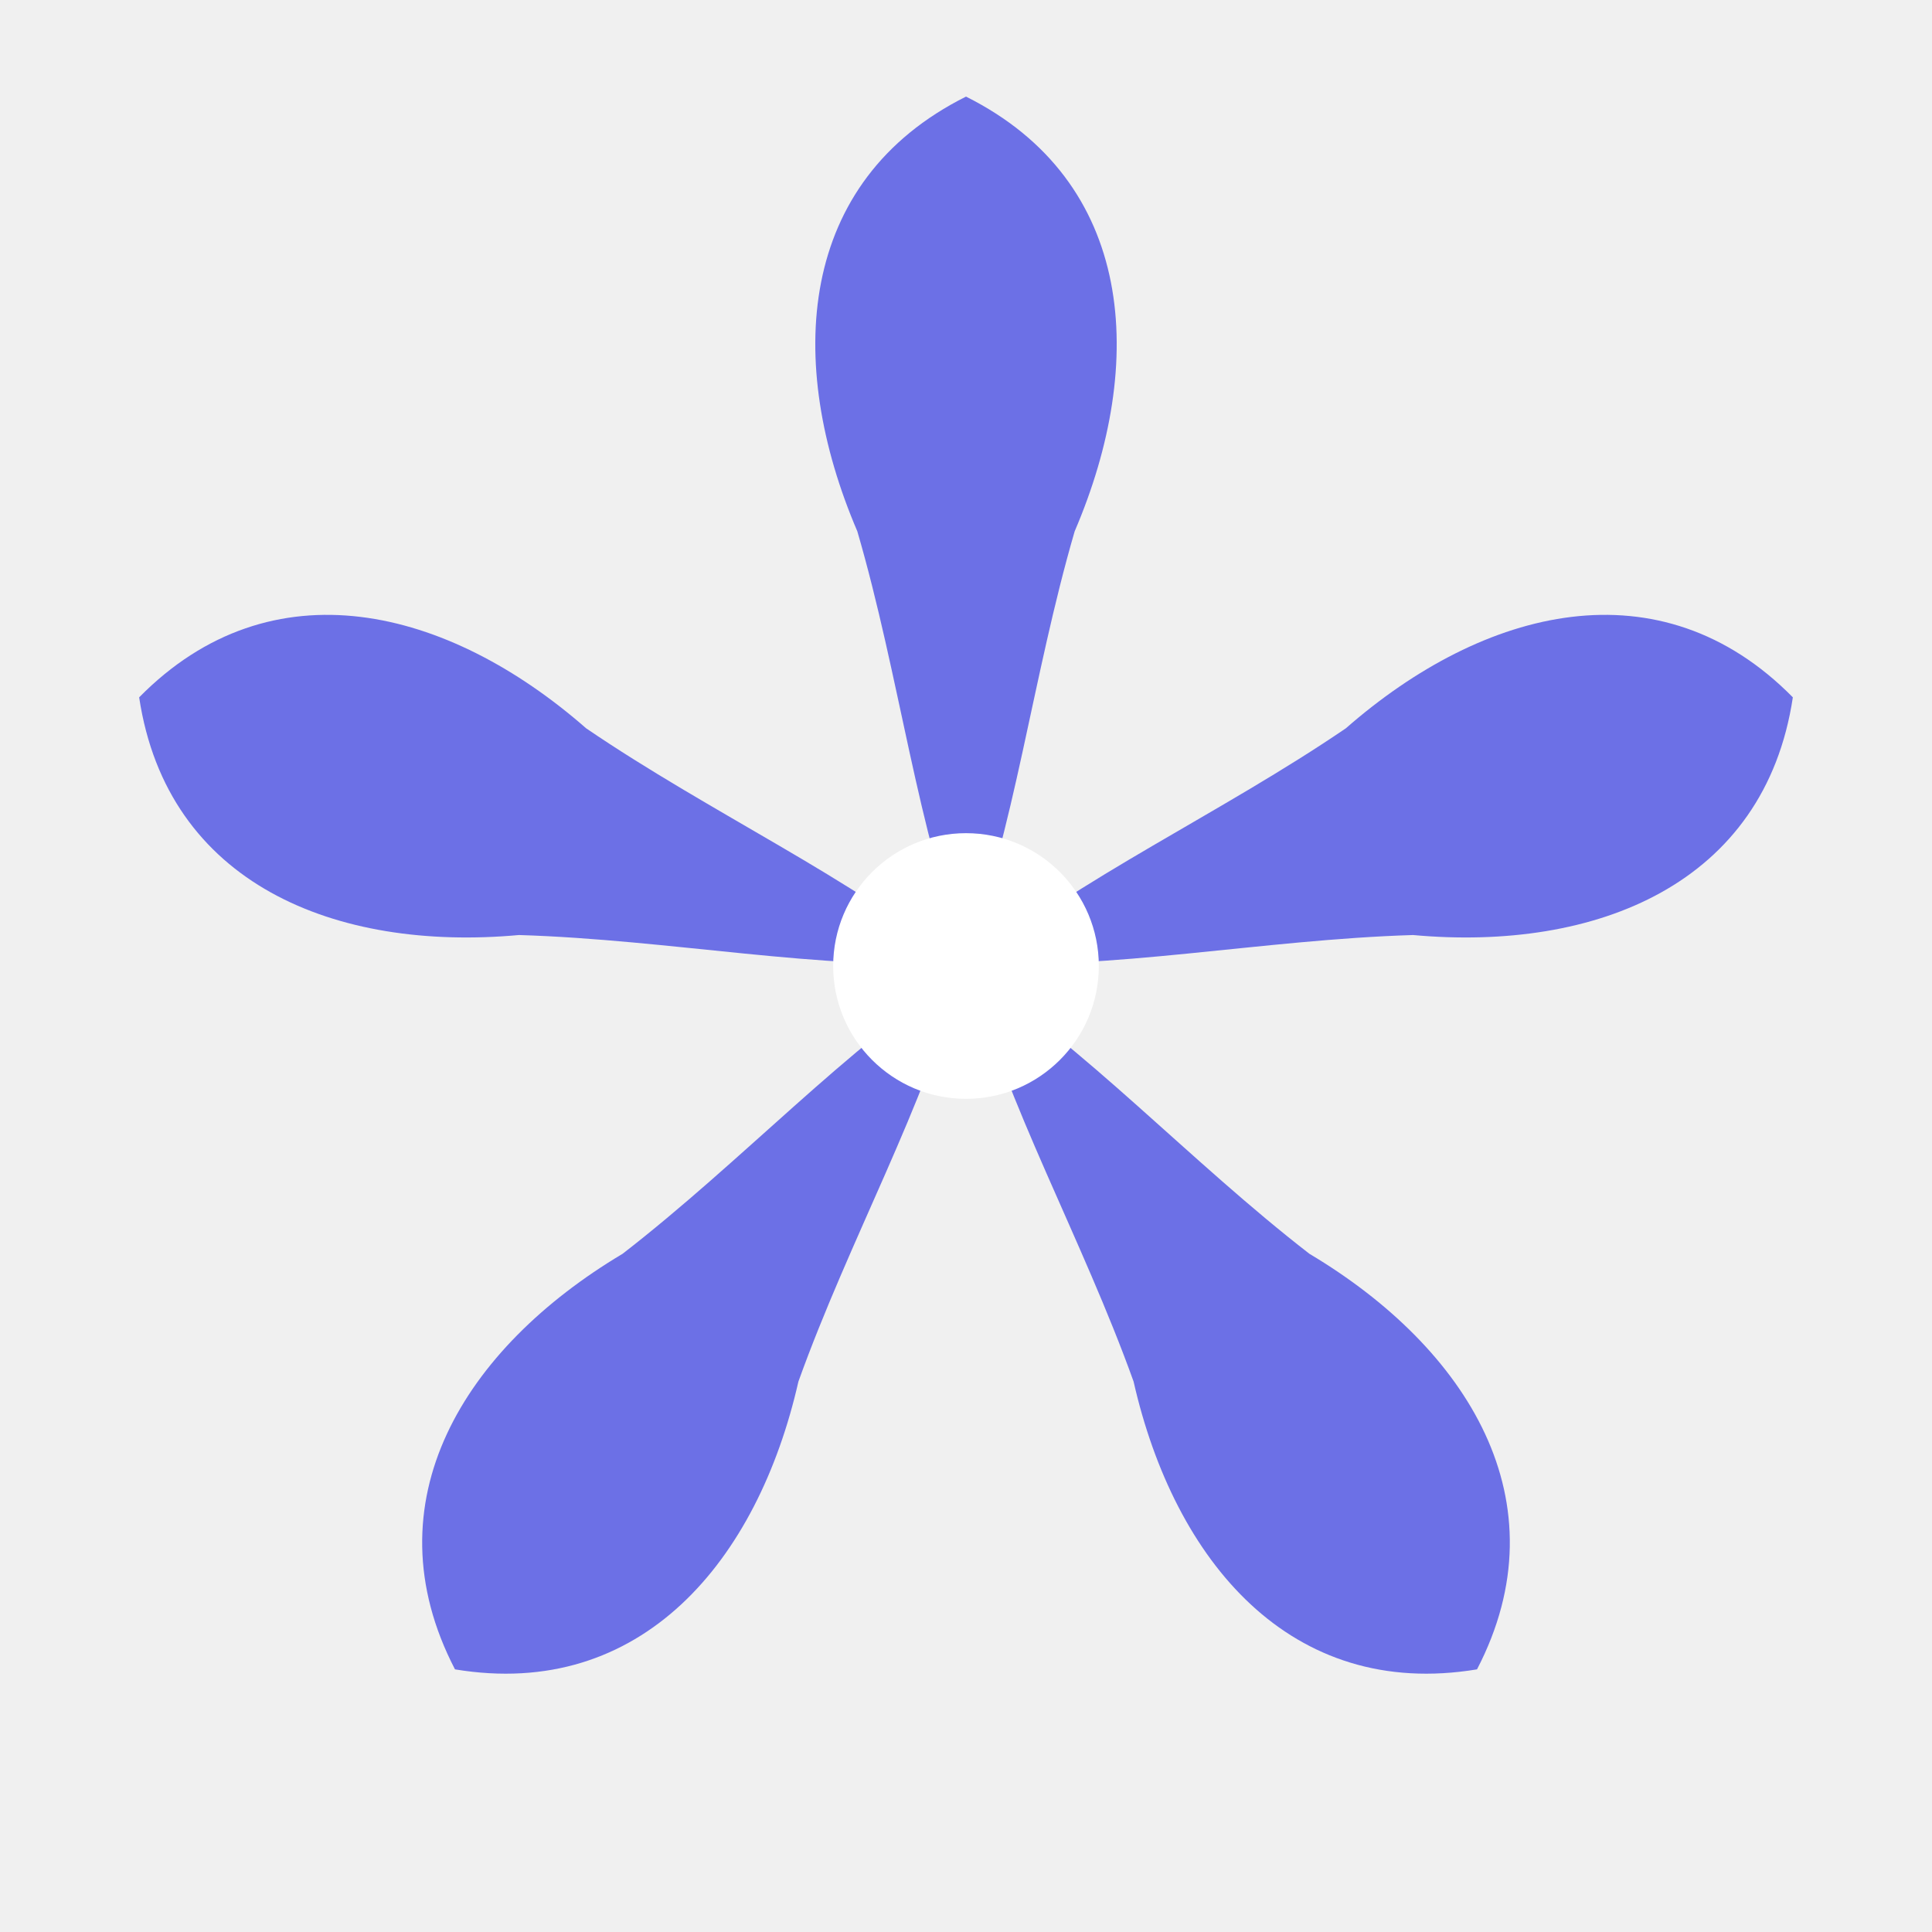
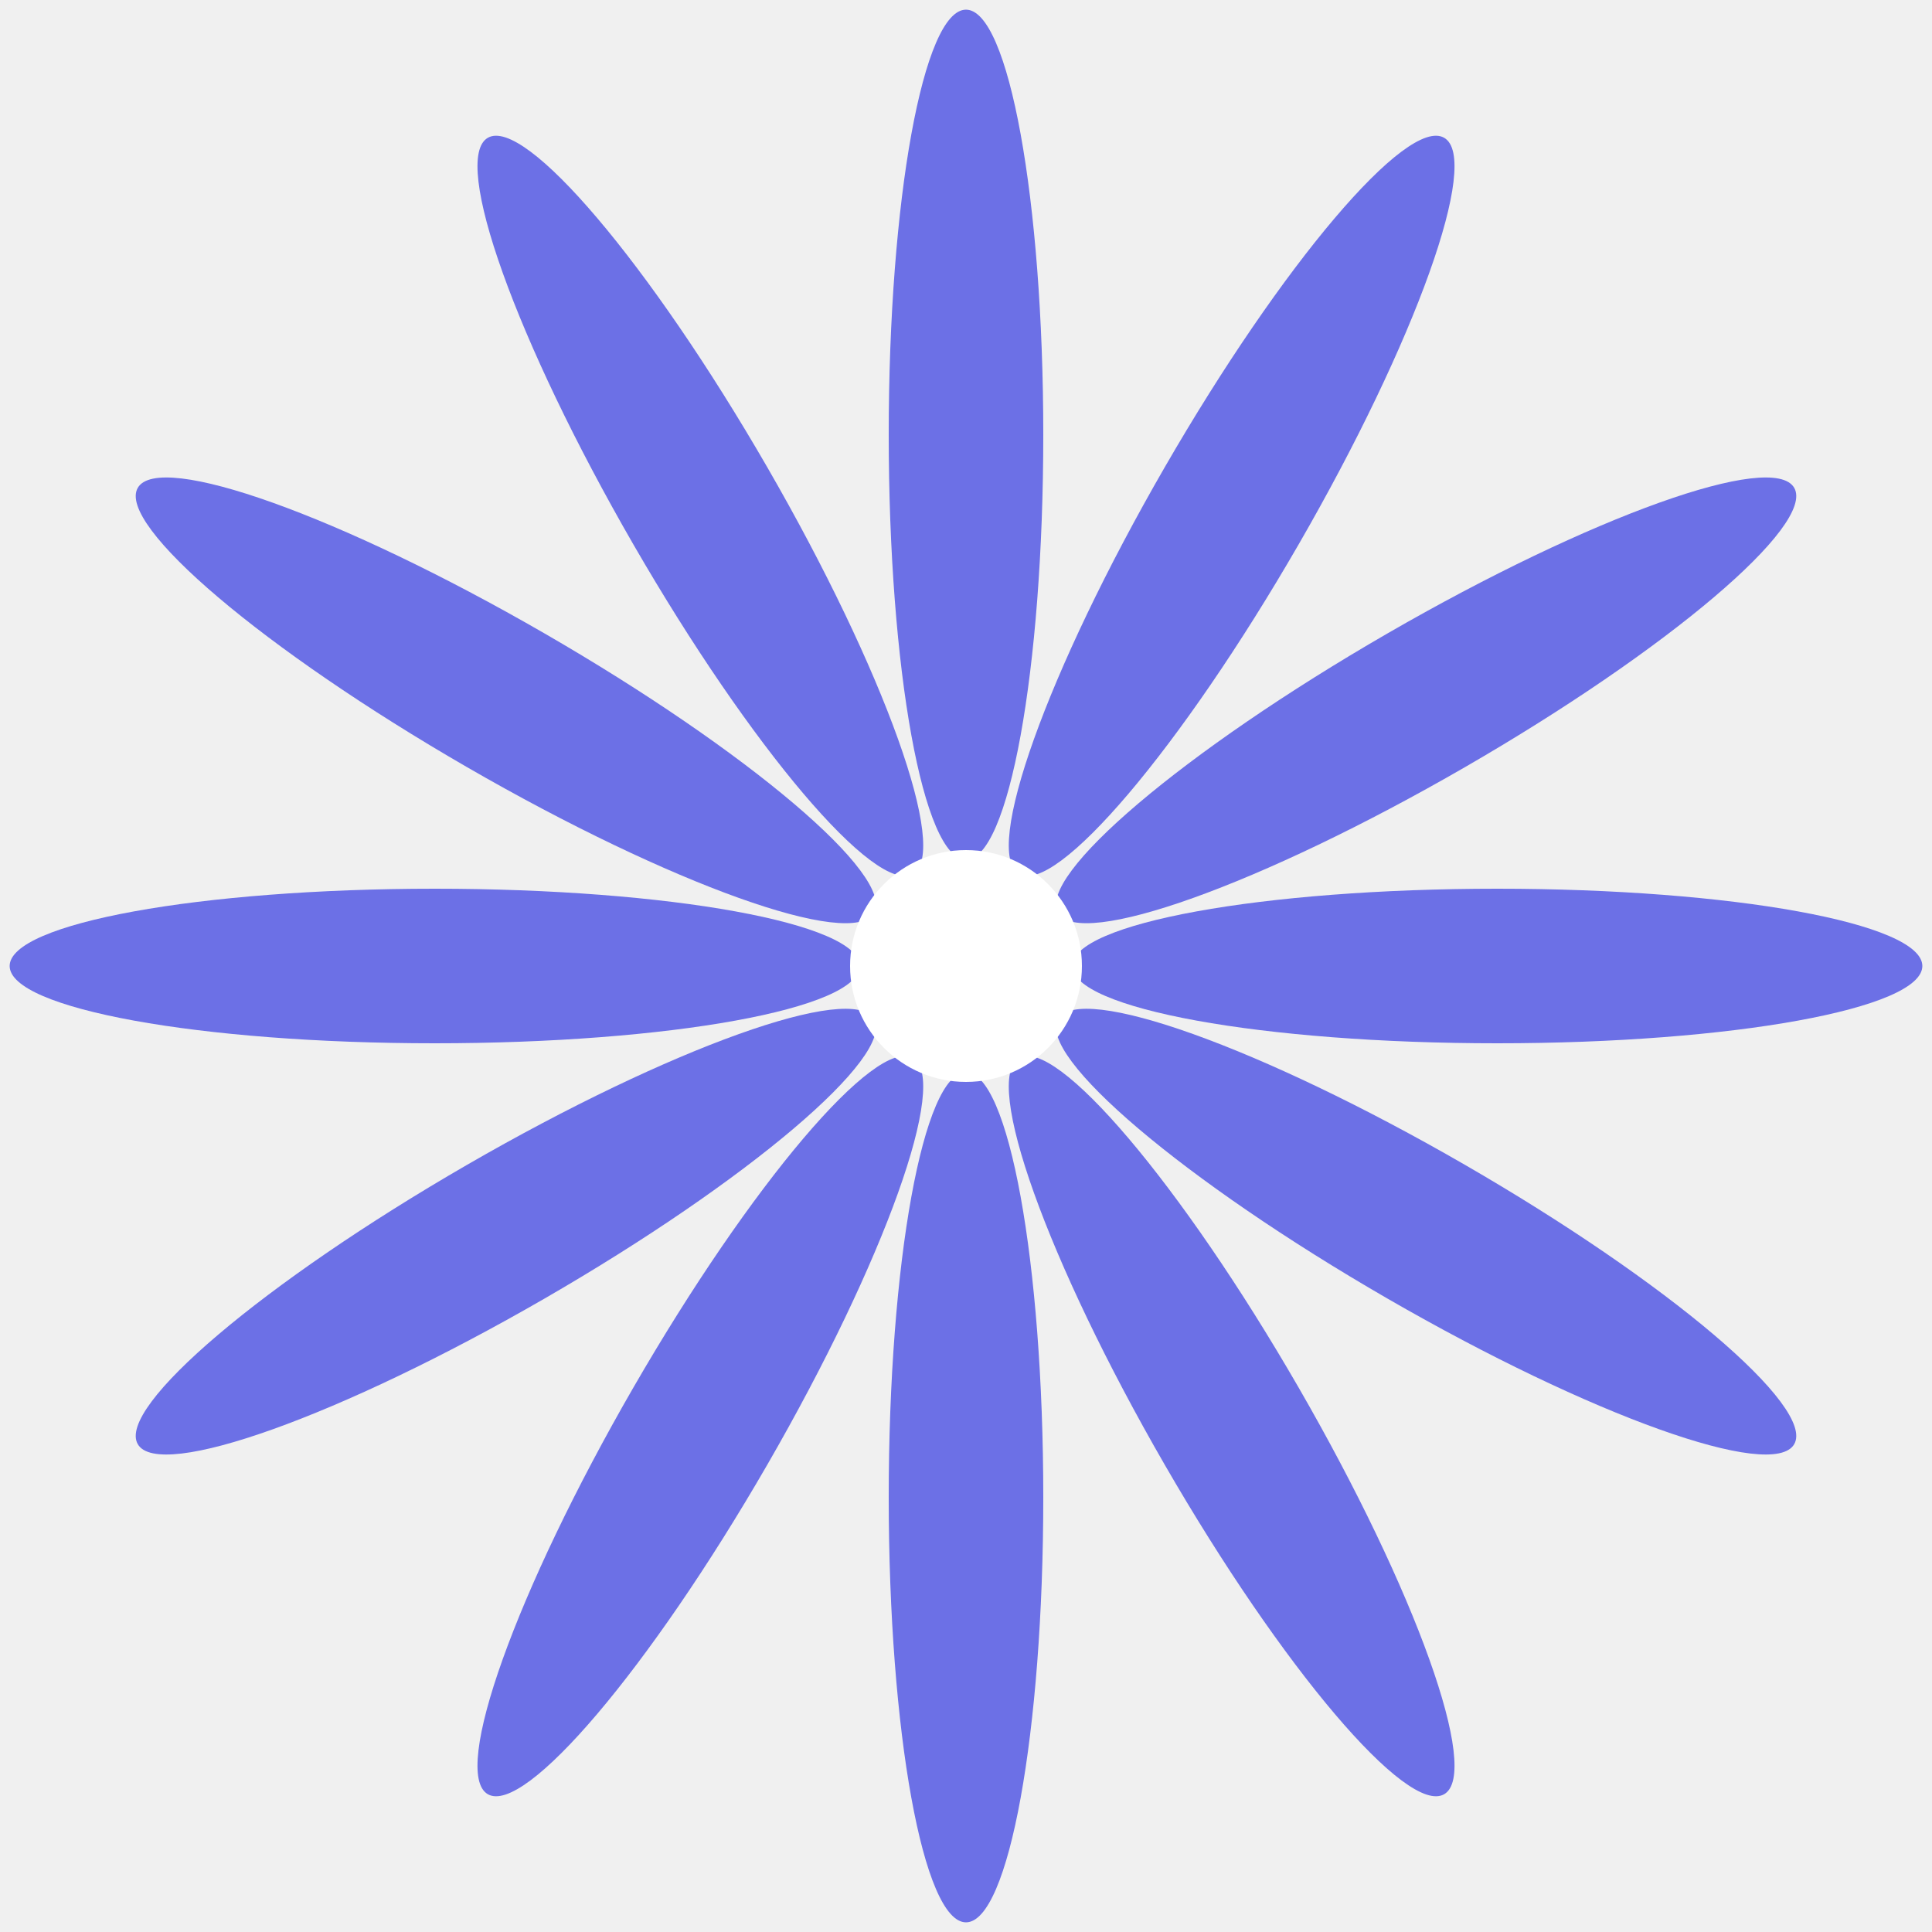
- <svg xmlns="http://www.w3.org/2000/svg" width="16" height="16" viewBox="0 0 16 16">
-   <g fill="#6C70E6">
-     <path d="M8 0.8 C9.4 1.5 9.5 3 8.9 4.4 C8.55 5.6 8.4 6.9 8 7.9 C7.6 6.9 7.45 5.6 7.1 4.4 C6.5 3 6.6 1.5 8 0.8 Z" />
-     <path d="M8 0.8 C9.4 1.5 9.5 3 8.9 4.4 C8.55 5.6 8.4 6.9 8 7.9 C7.6 6.9 7.45 5.6 7.1 4.4 C6.5 3 6.6 1.5 8 0.8 Z" transform="rotate(72 8 8)" />
-     <path d="M8 0.8 C9.4 1.5 9.5 3 8.9 4.4 C8.55 5.6 8.4 6.9 8 7.9 C7.6 6.9 7.45 5.6 7.1 4.4 C6.5 3 6.6 1.5 8 0.8 Z" transform="rotate(144 8 8)" />
-     <path d="M8 0.8 C9.4 1.5 9.5 3 8.9 4.4 C8.55 5.6 8.4 6.9 8 7.9 C7.6 6.9 7.45 5.6 7.1 4.4 C6.5 3 6.6 1.5 8 0.8 Z" transform="rotate(216 8 8)" />
-     <path d="M8 0.8 C9.4 1.5 9.5 3 8.9 4.4 C8.55 5.6 8.4 6.9 8 7.9 C7.6 6.9 7.45 5.6 7.1 4.4 C6.5 3 6.6 1.5 8 0.8 Z" transform="rotate(288 8 8)" />
+ <svg xmlns="http://www.w3.org/2000/svg" width="400" height="400" viewBox="0 0 400 400">
+   <defs>
+     <ellipse id="petal" cx="200" cy="200" rx="16" ry="88" fill="#6C70E6" />
+   </defs>
+   <style>
+     .rays {
+     transform-origin: 200px 200px;
+     animation: spin 30s linear infinite;
+     }
+     @keyframes spin {
+     from { transform: rotate(0deg); }
+     to { transform: rotate(360deg); }
+     }
+   </style>
+   <g class="rays">
+     <use href="#petal" transform="rotate(0 200 200) translate(0 -110)" />
+     <use href="#petal" transform="rotate(30 200 200) translate(0 -110)" />
+     <use href="#petal" transform="rotate(60 200 200) translate(0 -110)" />
+     <use href="#petal" transform="rotate(90 200 200) translate(0 -110)" />
+     <use href="#petal" transform="rotate(120 200 200) translate(0 -110)" />
+     <use href="#petal" transform="rotate(150 200 200) translate(0 -110)" />
+     <use href="#petal" transform="rotate(180 200 200) translate(0 -110)" />
+     <use href="#petal" transform="rotate(210 200 200) translate(0 -110)" />
+     <use href="#petal" transform="rotate(240 200 200) translate(0 -110)" />
+     <use href="#petal" transform="rotate(270 200 200) translate(0 -110)" />
+     <use href="#petal" transform="rotate(300 200 200) translate(0 -110)" />
+     <use href="#petal" transform="rotate(330 200 200) translate(0 -110)" />
  </g>
-   <circle cx="8" cy="8" r="1.1" fill="#FFFFFF" />
+   <circle cx="200" cy="200" r="24" fill="#FFFFFF" />
</svg>
